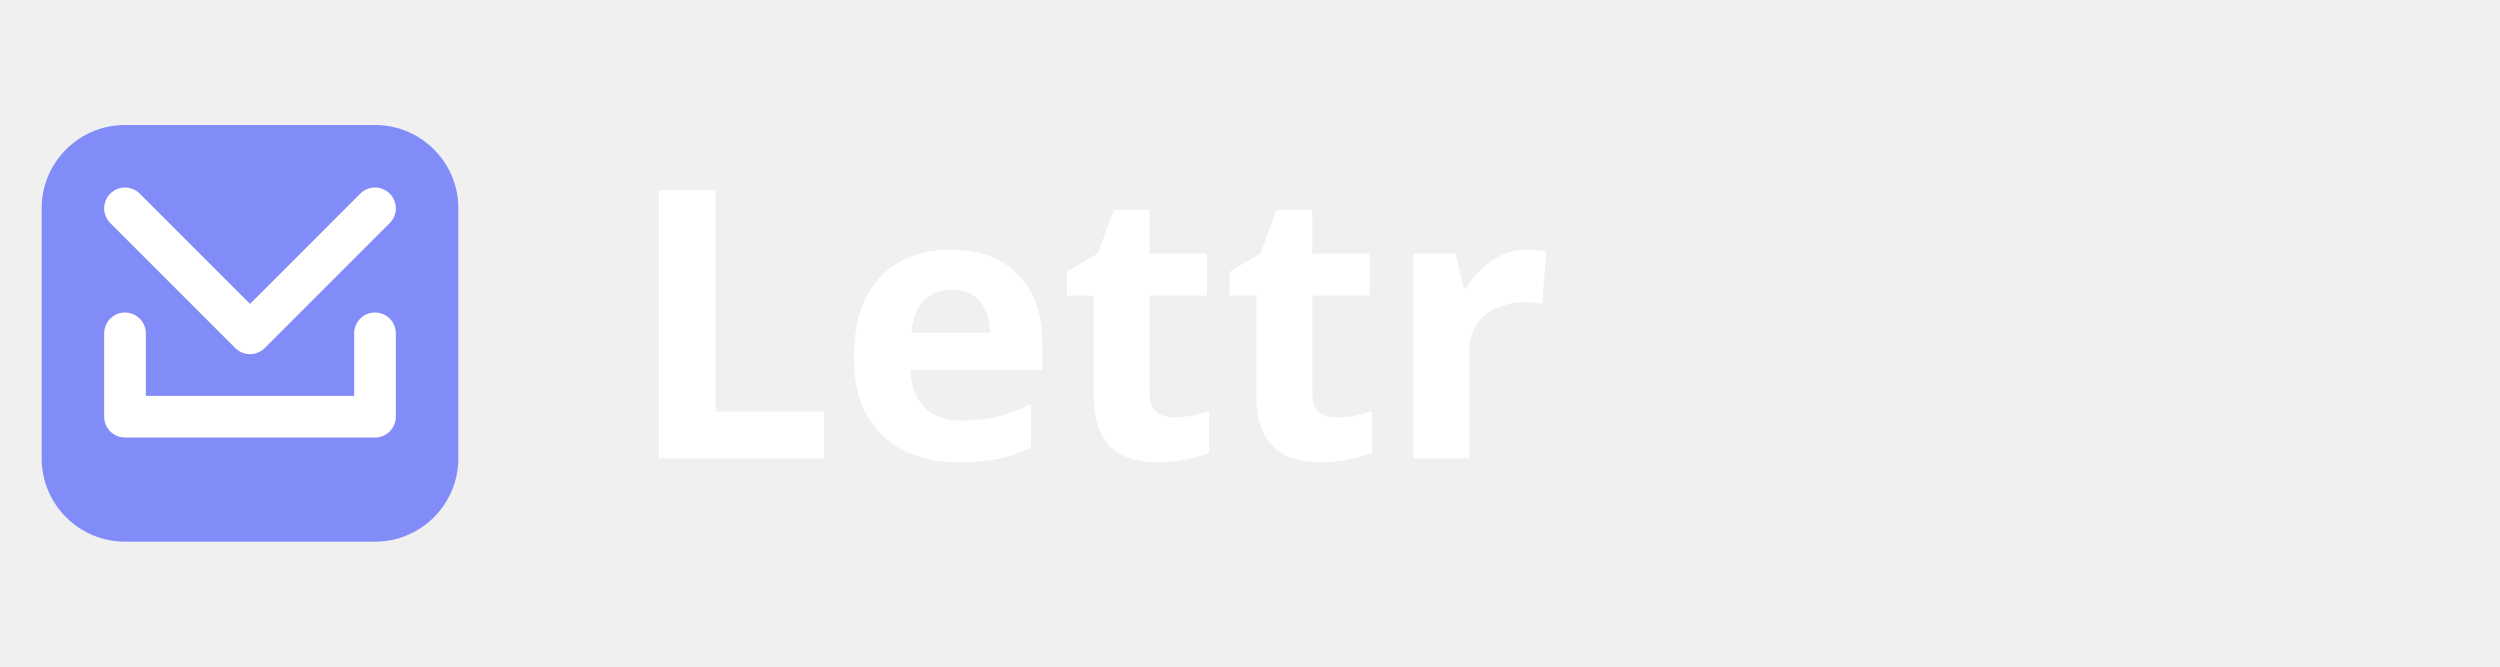
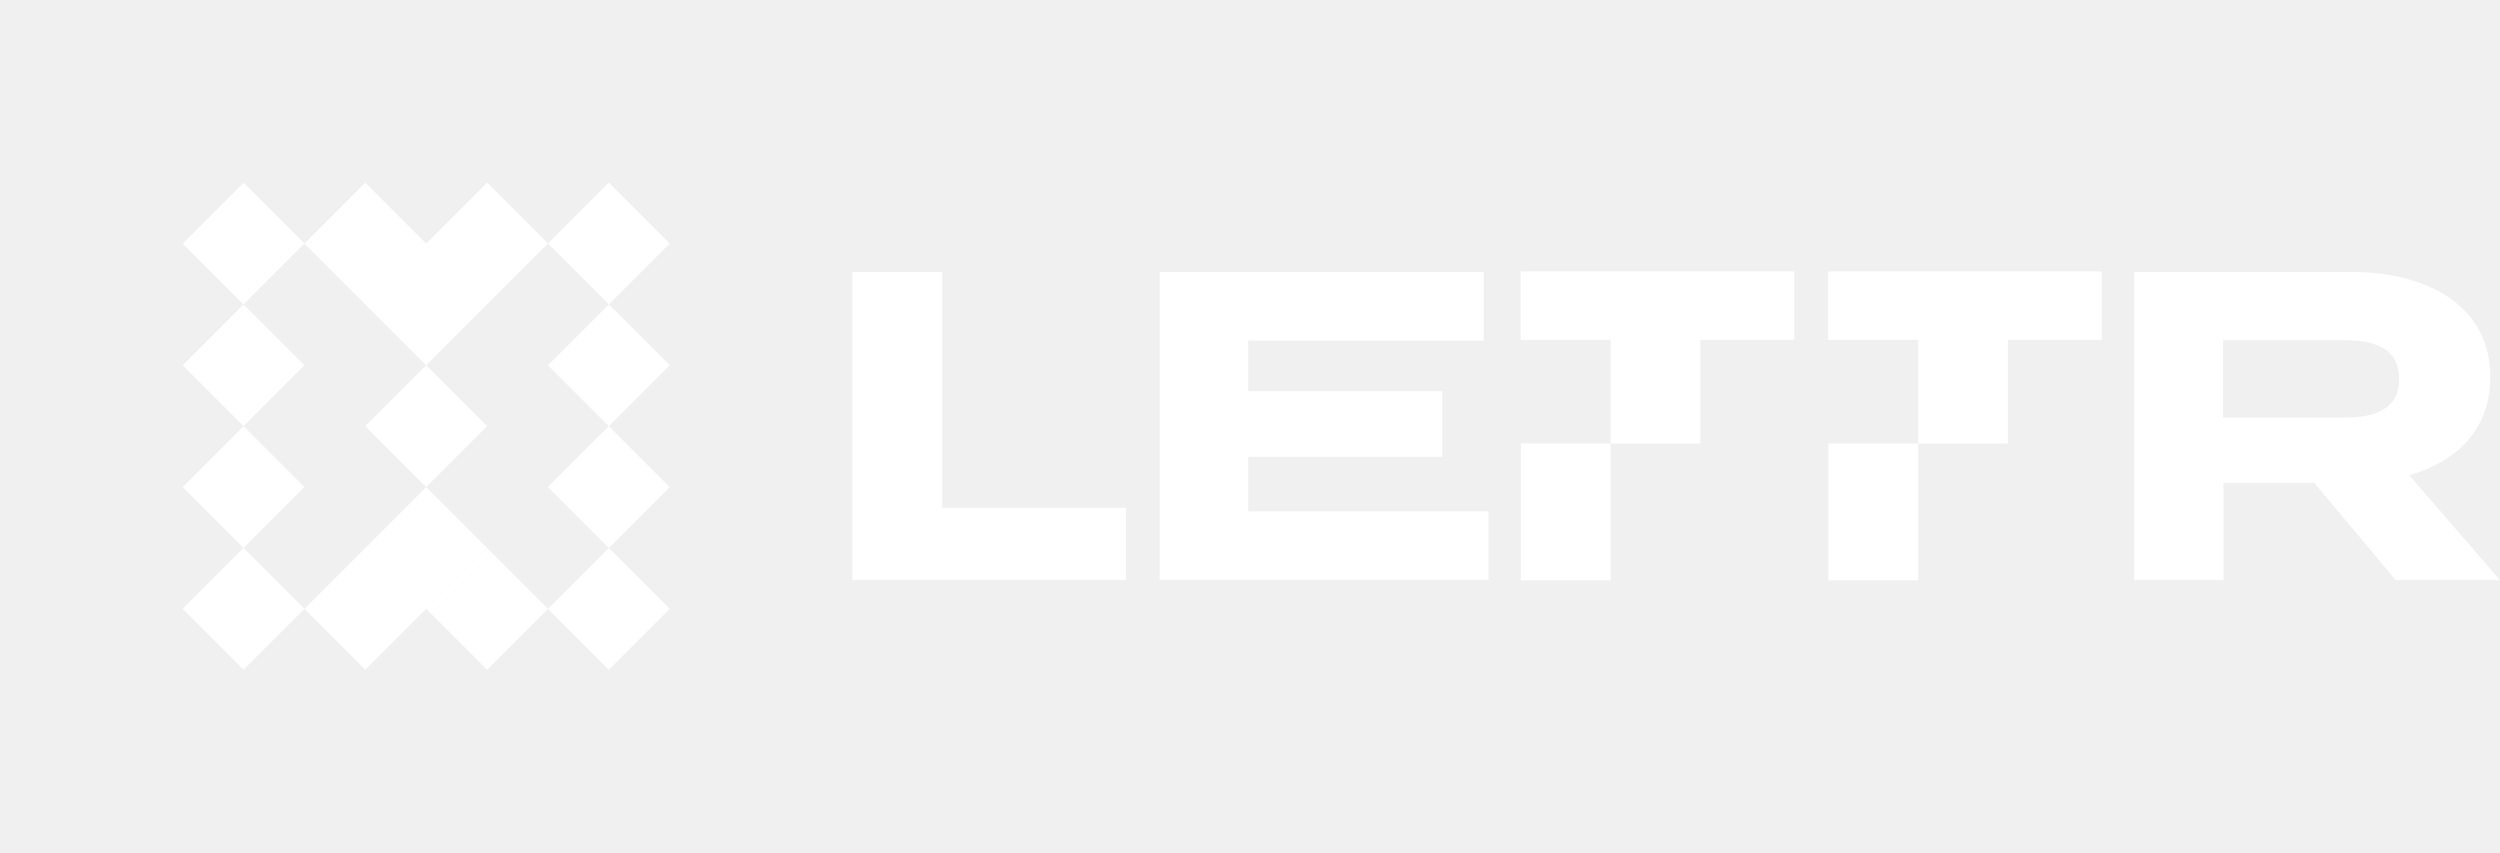
- <svg xmlns="http://www.w3.org/2000/svg" width="120" height="32" viewBox="0 0 120 32" fill="none">
-   <rect x="2" y="6" width="20" height="20" rx="4" fill="#818CF8" />
-   <path d="M6 10L12 16L18 10" stroke="white" stroke-width="2" stroke-linecap="round" stroke-linejoin="round" />
-   <path d="M6 16V20H18V16" stroke="white" stroke-width="2" stroke-linecap="round" stroke-linejoin="round" />
-   <text x="30" y="22" font-family="system-ui, sans-serif" font-size="18" font-weight="600" fill="white">Lettr</text>
+ <svg xmlns="http://www.w3.org/2000/svg" width="598" height="204" viewBox="0 0 598 204" fill="none">
+   <path d="M598 138.755H573.042L553.561 115.482H531.868V138.755H510.491V65.041H562.196C581.046 65.041 595.683 73.36 595.683 90.209C595.683 102.53 587.891 110.322 576.307 113.692L598 138.755ZM531.763 99.897H560.616C568.304 99.897 573.885 97.791 573.885 90.63C573.885 83.469 568.304 81.363 560.616 81.363H531.763V99.897Z" fill="white" />
+   <path d="M298.563 122.327H356.059V138.755H277.396V65.041H354.901V81.469H298.563V93.579H345.002V109.269H298.563V122.327Z" fill="white" />
+   <path d="M225.377 121.485H269.356V138.755H203.895V65.041H225.377V121.485Z" fill="white" />
+   <rect x="385.254" y="75.504" width="21.463" height="30.584" fill="white" />
+   <rect x="363.791" y="106.088" width="21.463" height="32.73" fill="white" />
+   <rect x="363.741" y="64.925" width="65.461" height="16.365" fill="white" />
+   <rect x="458.813" y="75.504" width="21.463" height="30.584" fill="white" />
+   <rect x="437.351" y="106.088" width="21.463" height="32.73" fill="white" />
+   <rect x="437.3" y="64.925" width="65.461" height="16.365" fill="white" />
+   <rect x="131.076" y="145.639" width="20.596" height="20.596" transform="rotate(-45 131.076 145.639)" fill="white" />
+   <rect x="101.948" y="145.639" width="20.596" height="20.596" transform="rotate(-45 101.948 145.639)" fill="white" />
+   <rect x="101.948" y="58.256" width="20.596" height="20.596" transform="rotate(-45 101.948 58.2556)" fill="white" />
+   <rect x="87.383" y="72.82" width="20.596" height="20.596" transform="rotate(-45 87.3832 72.8198)" fill="white" />
+   <rect x="87.383" y="101.947" width="20.596" height="20.596" transform="rotate(-45 87.3832 101.947)" fill="white" />
+   <rect x="72.82" y="145.639" width="20.596" height="20.596" transform="rotate(-45 72.8201 145.639)" fill="white" />
+   <rect x="87.383" y="131.075" width="20.596" height="20.596" transform="rotate(-45 87.3832 131.075)" fill="white" />
+   <rect x="72.82" y="58.256" width="20.596" height="20.596" transform="rotate(-45 72.8201 58.2556)" fill="white" />
+   <rect x="43.692" y="145.639" width="20.596" height="20.596" transform="rotate(-45 43.6918 145.639)" fill="white" />
+   <rect x="131.076" y="116.511" width="20.596" height="20.596" transform="rotate(-45 131.076 116.511)" fill="white" />
+   <rect x="43.692" y="116.511" width="20.596" height="20.596" transform="rotate(-45 43.6918 116.511)" fill="white" />
+   <rect x="131.076" y="87.383" width="20.596" height="20.596" transform="rotate(-45 131.076 87.3828)" fill="white" />
+   <rect x="43.692" y="87.383" width="20.596" height="20.596" transform="rotate(-45 43.6918 87.3831)" fill="white" />
+   <rect x="131.076" y="58.256" width="20.596" height="20.596" transform="rotate(-45 131.076 58.2556)" fill="white" />
+   <rect x="43.692" y="58.256" width="20.596" height="20.596" transform="rotate(-45 43.6918 58.2556)" fill="white" />
</svg>
